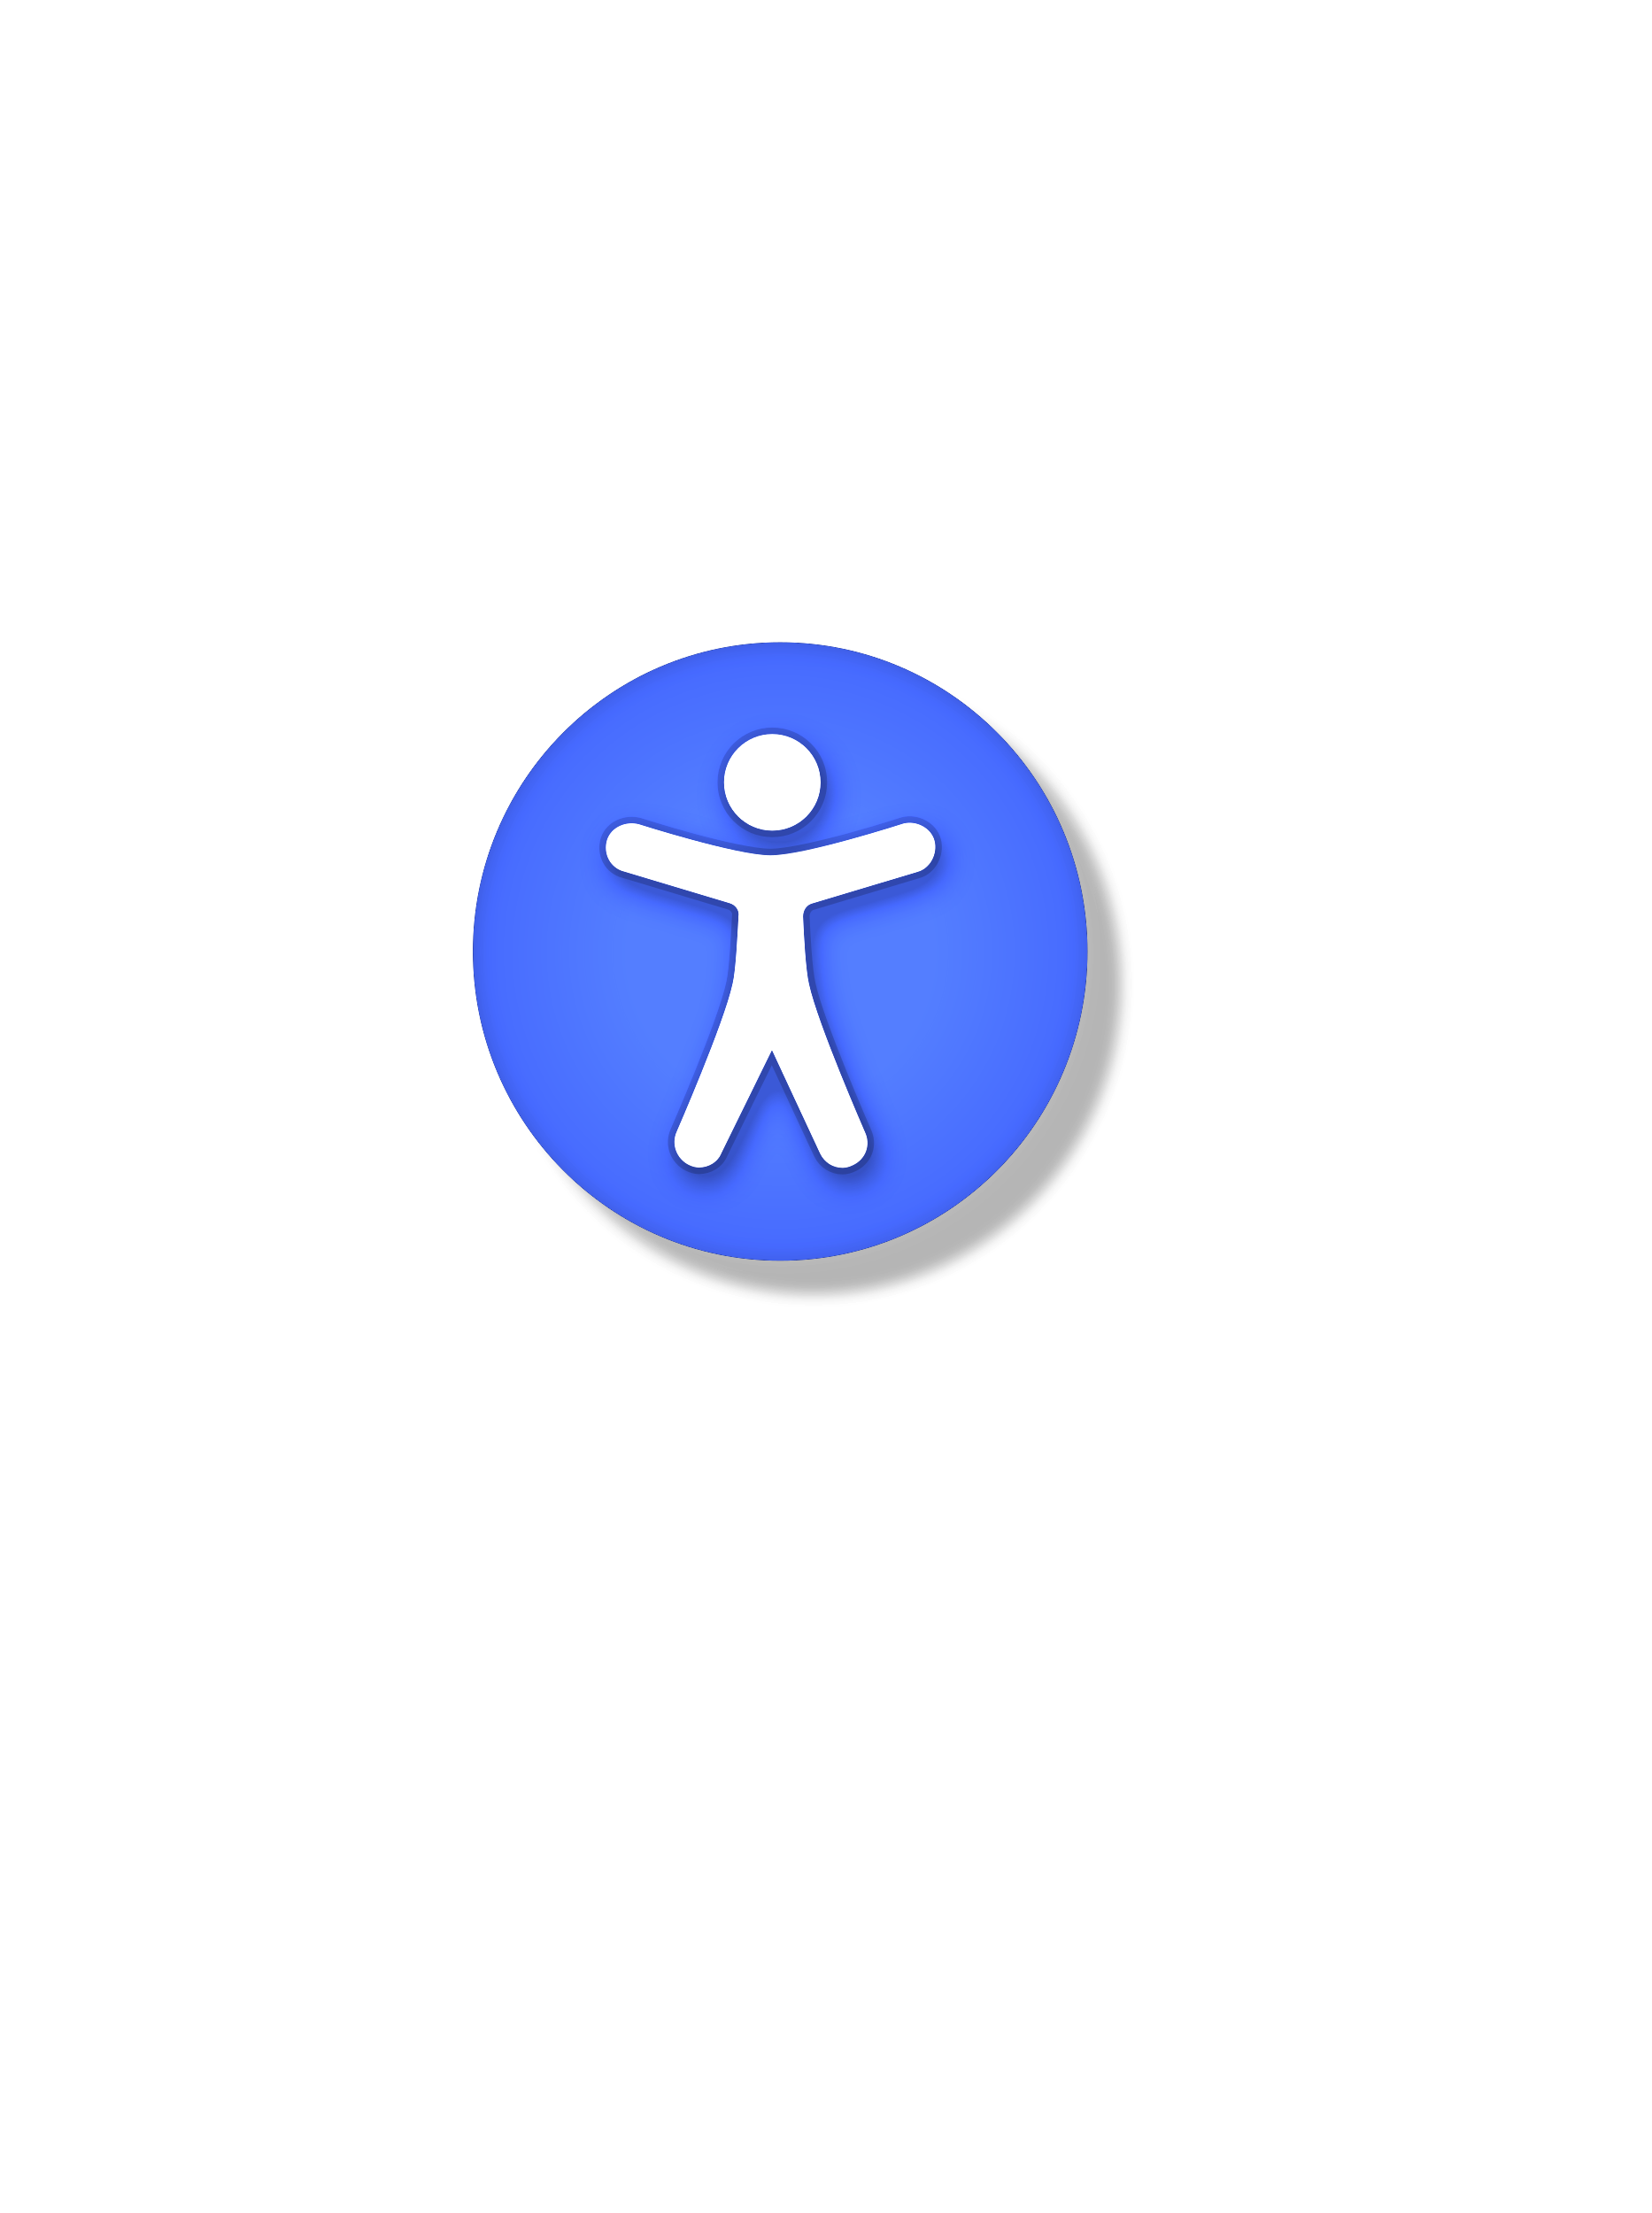
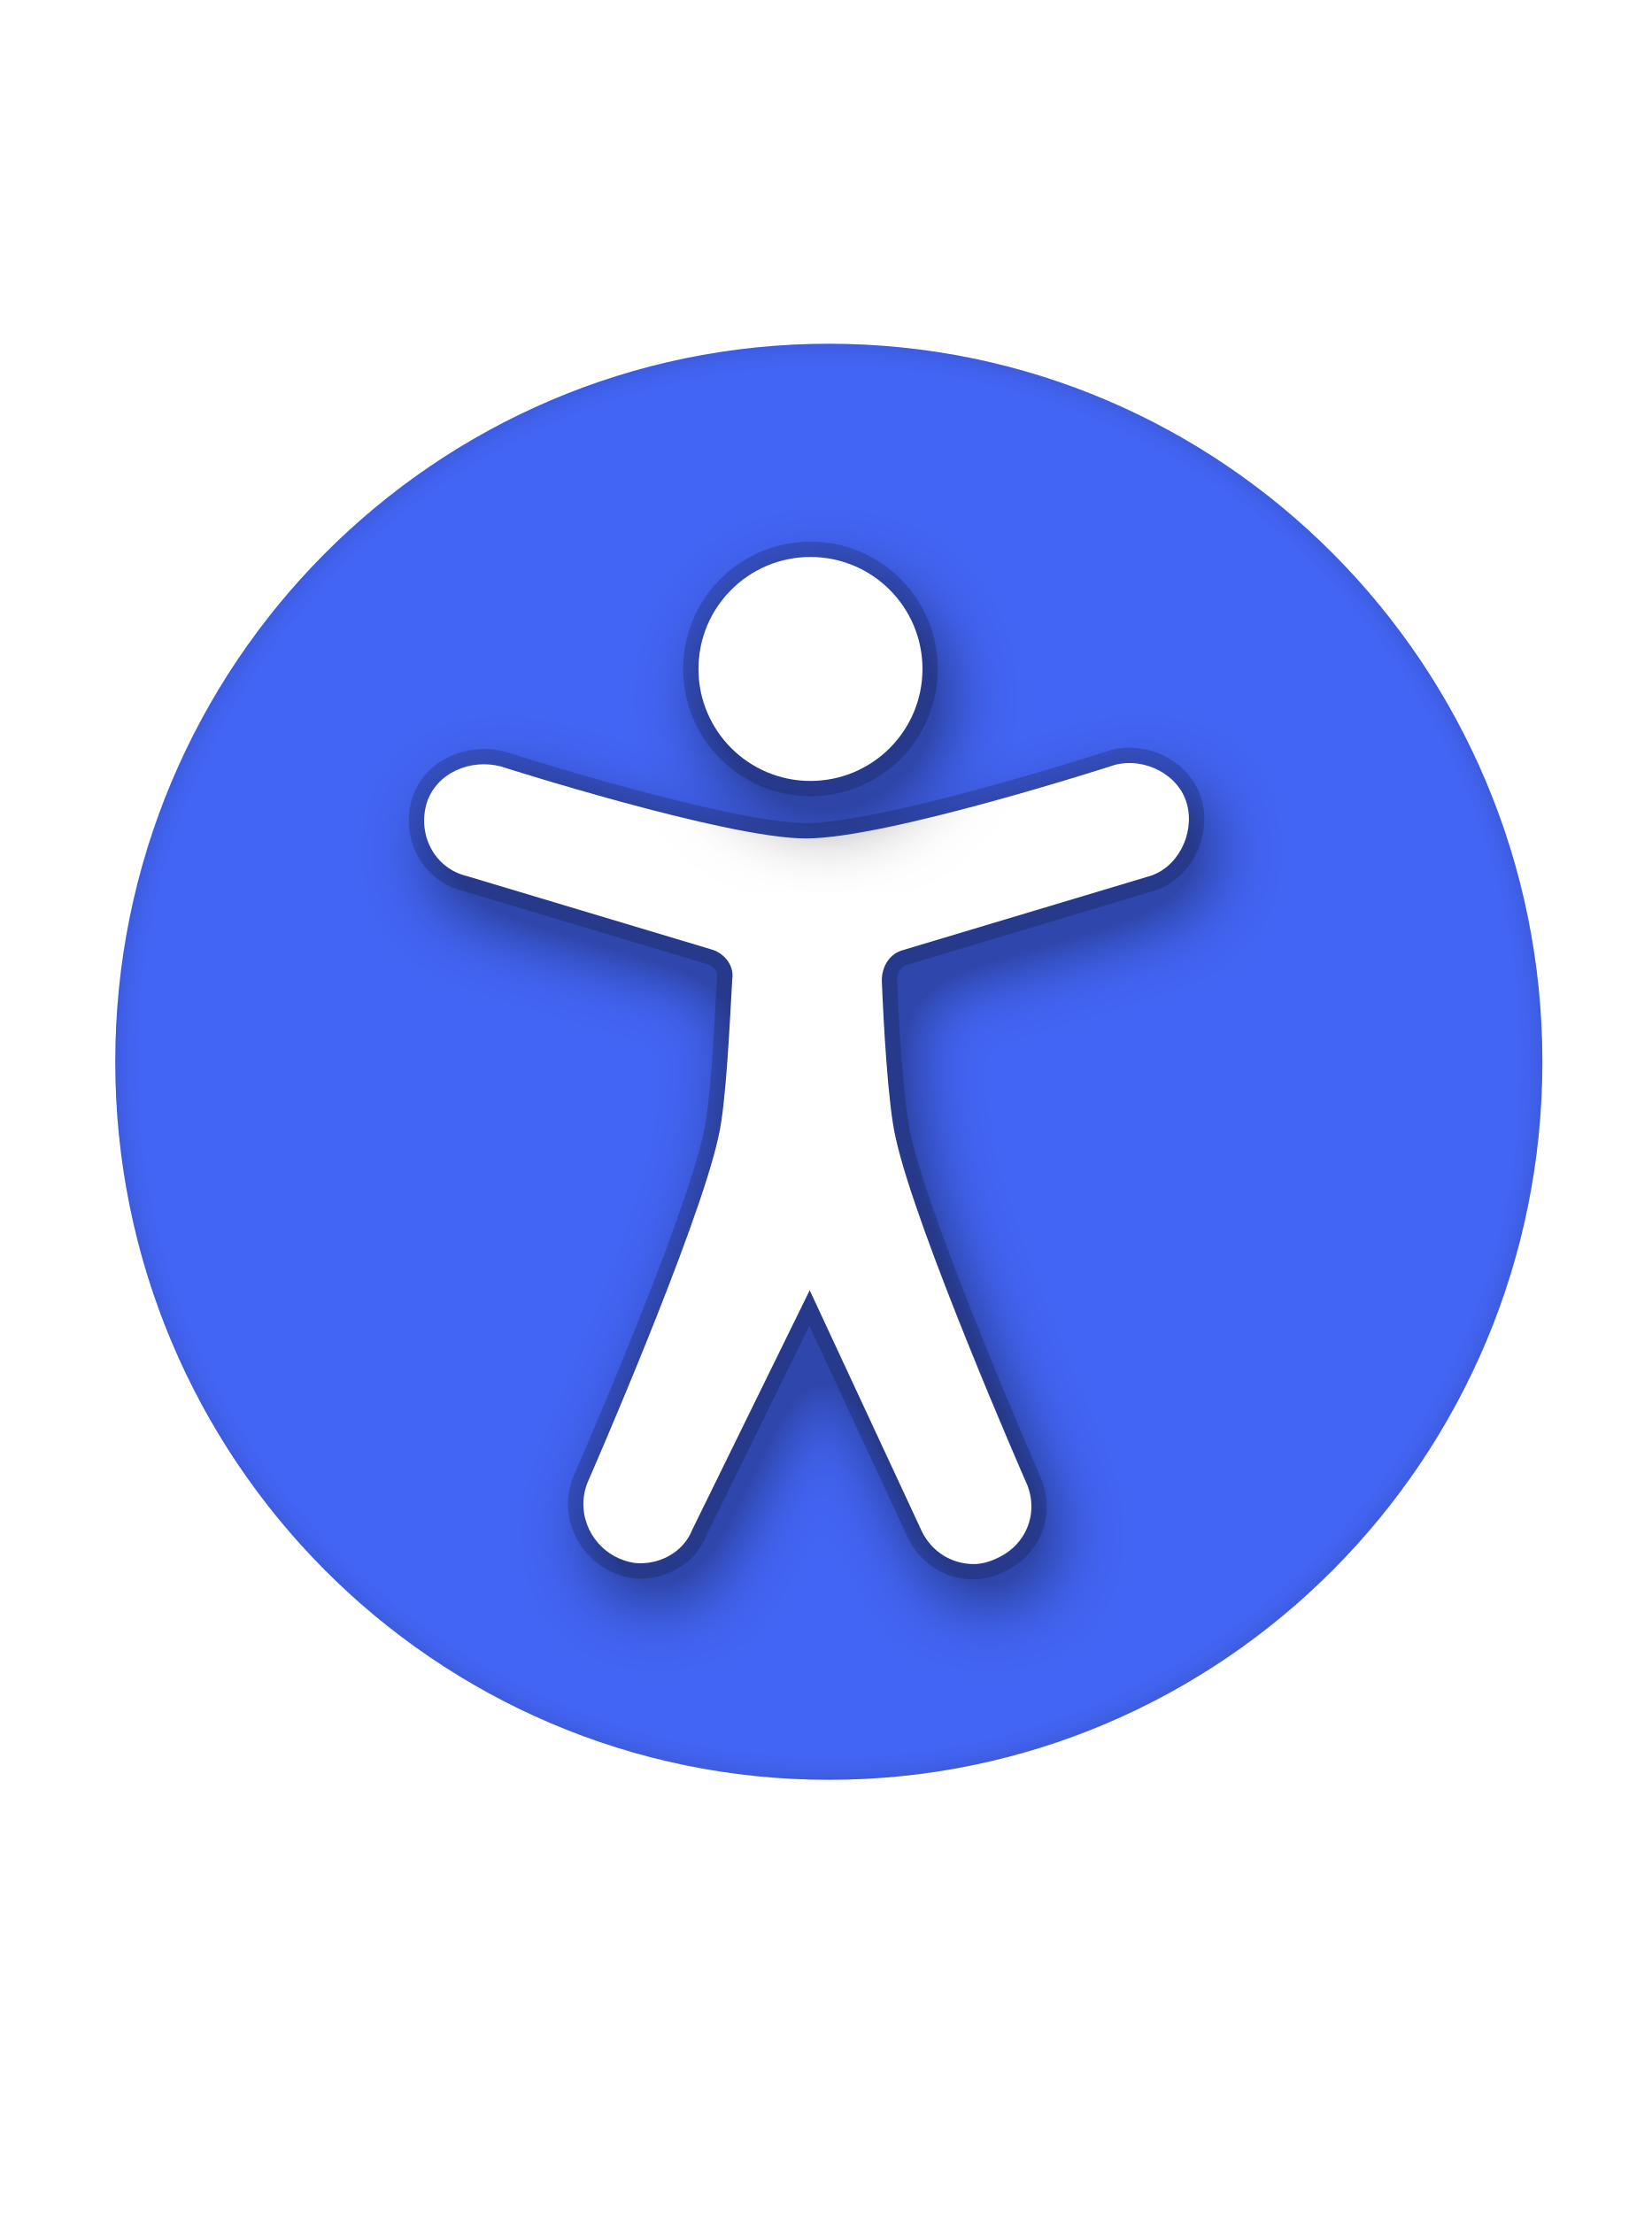
- <svg xmlns="http://www.w3.org/2000/svg" xmlns:ns1="https://boxy-svg.com" id="svg2" viewBox="0 0 500 670" style="filter: url(&quot;#drop-shadow-filter-0&quot;) url(&quot;#inner-shadow-filter-0&quot;) url(&quot;#point-light-filter-0&quot;); isolation: isolate;">
+ <svg xmlns="http://www.w3.org/2000/svg" xmlns:ns1="https://boxy-svg.com" id="svg2" viewBox="0 0 500 670" style="filter: url(&quot;#inner-shadow-filter-0&quot;); isolation: isolate;">
  <defs>
-     <filter id="drop-shadow-filter-0" ns1:preset="drop-shadow 1 10 10 2 0.35 rgba(0,0,0,0.3)" color-interpolation-filters="sRGB" x="-50%" y="-50%" width="200%" height="200%">
-       <feGaussianBlur in="SourceAlpha" stdDeviation="2" />
-       <feOffset dx="10" dy="10" />
-       <feComponentTransfer result="offsetblur">
-         <feFuncA id="spread-ctrl" type="linear" slope="0.7" />
-       </feComponentTransfer>
-       <feFlood flood-color="rgba(0,0,0,0.3)" />
-       <feComposite in2="offsetblur" operator="in" />
-       <feMerge>
-         <feMergeNode />
-         <feMergeNode in="SourceGraphic" />
-       </feMerge>
-     </filter>
    <filter id="inner-shadow-filter-0" ns1:preset="inner-shadow 1 0 0 4 0.13 rgba(0,0,0,0.7)" color-interpolation-filters="sRGB" x="-50%" y="-50%" width="200%" height="200%">
      <feOffset dx="0" dy="0" />
      <feGaussianBlur stdDeviation="4" />
      <feComposite operator="out" in="SourceGraphic" />
      <feComponentTransfer result="choke">
        <feFuncA type="linear" slope="0.26" />
      </feComponentTransfer>
      <feFlood flood-color="rgba(0,0,0,0.7)" result="color" />
      <feComposite operator="in" in="color" in2="choke" result="shadow" />
      <feComposite operator="over" in="shadow" in2="SourceGraphic" />
-     </filter>
-     <filter id="point-light-filter-0" ns1:preset="point-light 1 0.5 0.5 0.5 107 1.07 1.12 0.25 #ffffff" primitiveUnits="objectBoundingBox" color-interpolation-filters="sRGB" x="-50%" y="-50%" width="200%" height="200%">
-       <feSpecularLighting result="specular-lighting" lighting-color="#ffffff" specularConstant="1.07" specularExponent="107">
-         <fePointLight x="0.5" y="0.5" z="0.5" />
-       </feSpecularLighting>
-       <feDiffuseLighting result="diffuse-lighting" lighting-color="#ffffff" diffuseConstant="1.12">
-         <fePointLight x="0.5" y="0.5" z="0.5" />
-       </feDiffuseLighting>
-       <feMerge result="lighting">
-         <feMergeNode in="diffuse-lighting" />
-         <feMergeNode in="specular-lighting" />
-       </feMerge>
-       <feComposite in="SourceGraphic" in2="lighting" operator="arithmetic" k1="1" k2="0.25" k3="0" k4="0" />
    </filter>
    <filter id="drop-shadow-filter-1" ns1:preset="drop-shadow 1 2 4 5 1 rgba(0,0,0,0.3)" color-interpolation-filters="sRGB" x="-50%" y="-50%" width="200%" height="200%">
      <feGaussianBlur in="SourceAlpha" stdDeviation="5" />
      <feOffset dx="2" dy="4" />
      <feComponentTransfer result="offsetblur">
        <feFuncA id="spread-ctrl" type="linear" slope="2" />
      </feComponentTransfer>
      <feFlood flood-color="rgba(0,0,0,0.3)" />
      <feComposite in2="offsetblur" operator="in" />
      <feMerge>
        <feMergeNode />
        <feMergeNode in="SourceGraphic" />
      </feMerge>
    </filter>
+     <ns1:export>
+       <ns1:file format="html" href="#object-0" />
+     </ns1:export>
  </defs>
-   <g>
+   <g id="object-0" transform="matrix(2.322191, 0, 0, 2.322191, -297.5489, -347.5041)" style="">
    <ellipse style="stroke: rgb(0, 0, 0); stroke-opacity: 0; fill: rgb(67, 101, 245);" cx="236.178" cy="288.076" rx="93.019" ry="93.615" />
    <path d="M 255.085 353.56 C 256.085 353.56 257.185 353.26 258.185 352.76 C 262.085 350.96 263.685 346.56 261.785 342.66 C 261.785 342.66 247.485 309.96 244.885 297.96 C 243.885 293.76 243.285 282.66 243.085 277.46 C 243.085 275.66 244.085 274.06 245.685 273.56 L 277.685 263.96 C 281.585 262.96 283.885 258.46 282.885 254.56 C 281.885 250.66 277.385 248.36 273.485 249.36 C 273.485 249.36 243.885 258.96 233.185 258.96 C 222.785 258.96 193.385 249.56 193.385 249.56 C 189.485 248.56 185.085 250.36 183.785 254.26 C 182.485 258.46 184.785 262.86 188.985 263.86 L 220.985 273.46 C 222.585 273.96 223.885 275.56 223.585 277.36 C 223.285 282.56 222.785 293.76 221.785 297.86 C 219.185 309.86 204.885 342.56 204.885 342.56 C 203.085 346.46 204.885 350.86 208.485 352.66 C 209.485 353.16 210.585 353.46 211.585 353.46 C 214.485 353.46 217.285 351.86 218.385 349.06 L 233.685 317.86 L 248.285 349.26 C 249.585 351.96 252.185 353.56 255.085 353.56 Z" style="fill: rgb(255, 255, 255); filter: url(&quot;#drop-shadow-filter-1&quot;); paint-order: stroke; stroke-width: 4px; stroke: rgba(0, 0, 0, 0.19); stroke-linecap: round; stroke-miterlimit: 15.77;" />
    <circle cx="233.785" cy="236.86" r="14.6" style="fill: rgb(255, 255, 255); paint-order: stroke; stroke-width: 4px; stroke: rgba(0, 0, 0, 0.19); stroke-linecap: round; stroke-miterlimit: 15.77; filter: url(&quot;#drop-shadow-filter-1&quot;);" />
  </g>
</svg>
